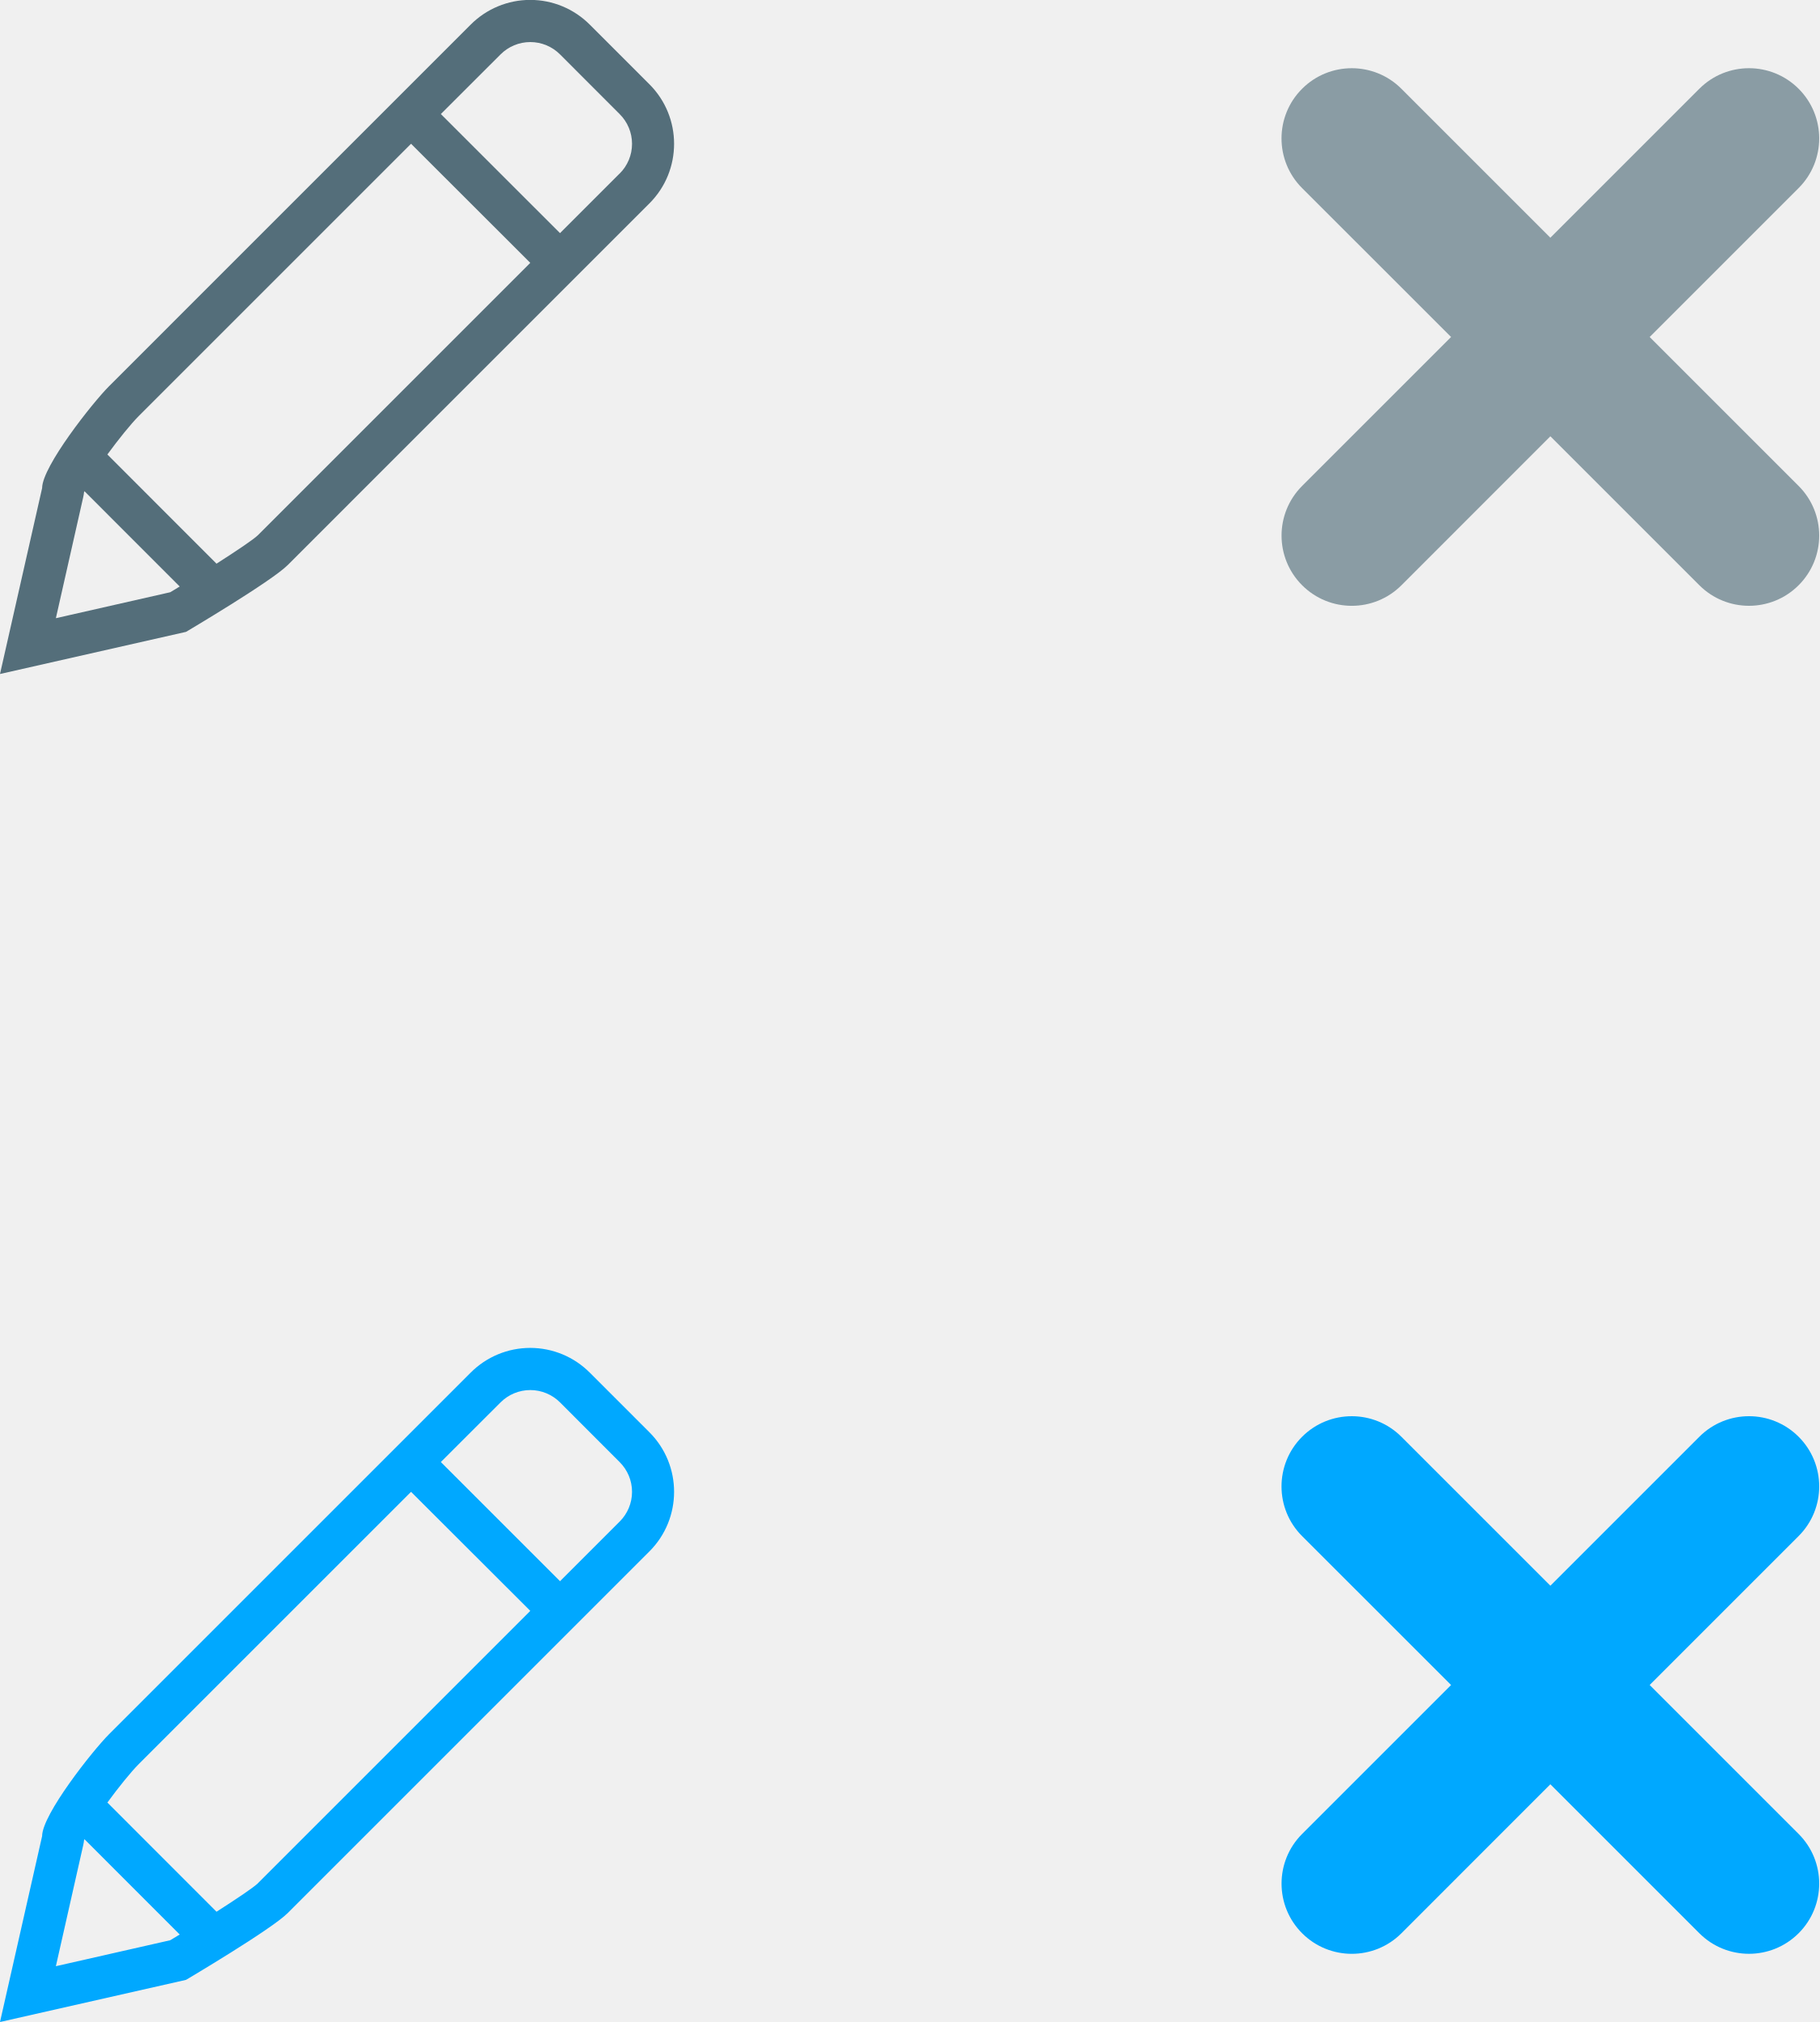
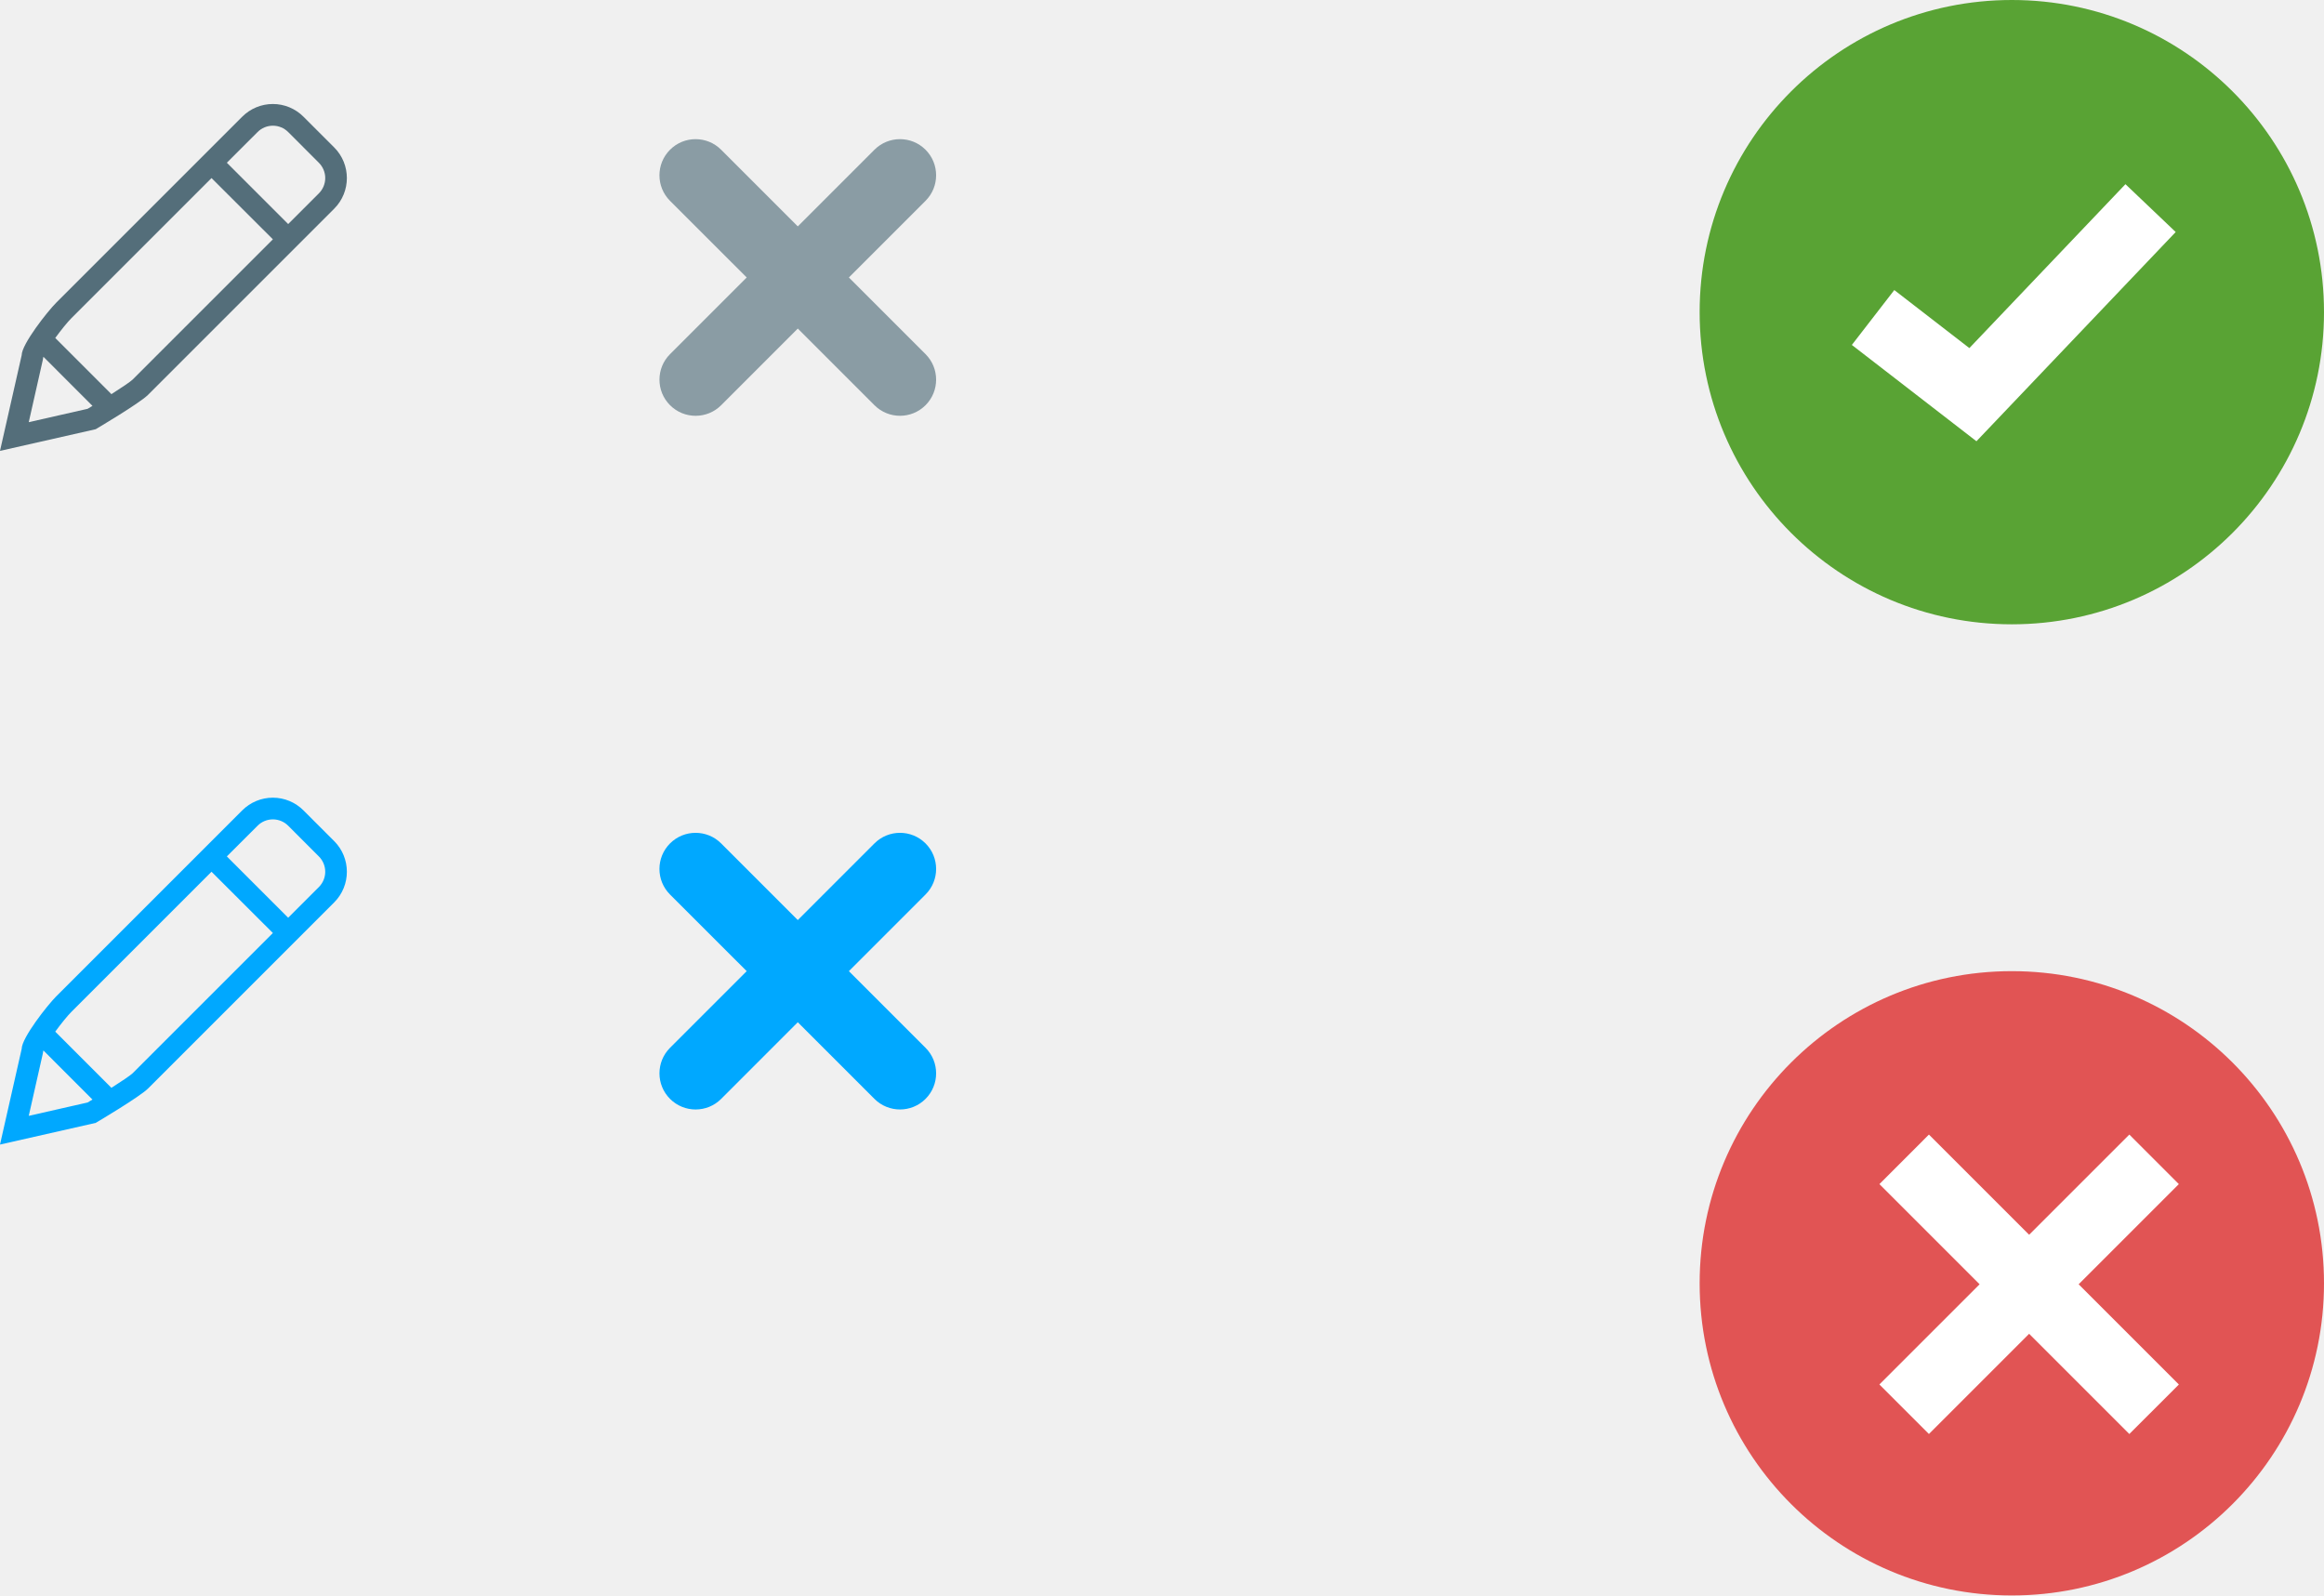
- <svg xmlns="http://www.w3.org/2000/svg" width="27" height="30" viewBox="0 0 27 30">
+ <svg xmlns="http://www.w3.org/2000/svg" width="67" height="46" viewBox="0 0 67 46">
  <g fill="none" fill-rule="evenodd">
-     <path d="M9.634 1.25L8.75.366a1.247 1.247 0 0 0-1.768 0L1.616 5.732c-.244.245-.99 1.189-.991 1.509L0 10l2.759-.625s1.265-.747 1.509-.991l5.366-5.366a1.25 1.25 0 0 0 0-1.768zM.829 9.172l.405-1.793a.62.62 0 0 0 .013-.078l.006-.013 1.413 1.414-.141.085-1.696.385zM3.827 7.94c-.07.067-.316.232-.615.423l-1.619-1.62c.166-.227.351-.456.465-.57l4.04-4.04L7.867 3.9l-4.04 4.04zm5.365-5.365l-.884.884L6.54 1.692l.885-.884a.623.623 0 0 1 .884 0l.883.884a.622.622 0 0 1 0 .884z" fill="#546E7A" />
-     <path d="M24.473 5l2.21-2.21a1.041 1.041 0 1 0-1.473-1.473L23 3.527l-2.21-2.21a1.041 1.041 0 1 0-1.473 1.474L21.527 5l-2.21 2.21a1.041 1.041 0 1 0 1.474 1.473L23 6.473l2.21 2.21a1.041 1.041 0 1 0 1.473-1.473L24.473 5z" fill="#8A9CA4" />
-     <path d="M9.634 21.25l-.884-.884a1.247 1.247 0 0 0-1.768 0l-5.366 5.366c-.244.245-.99 1.189-.991 1.509L0 30l2.759-.625s1.265-.747 1.509-.991l5.366-5.366a1.25 1.25 0 0 0 0-1.768zM.829 29.172l.405-1.793a.62.62 0 0 0 .013-.078l.006-.013 1.413 1.414-.141.085-1.696.385zm2.998-1.231c-.07.067-.316.232-.615.423l-1.619-1.62c.166-.227.351-.456.465-.57l4.04-4.04L7.867 23.9l-4.04 4.04zm5.365-5.365l-.884.884-1.768-1.768.885-.884a.623.623 0 0 1 .884 0l.883.884a.622.622 0 0 1 0 .884zM24.473 25l2.21-2.21a1.041 1.041 0 1 0-1.473-1.473L23 23.527l-2.21-2.21a1.041 1.041 0 1 0-1.473 1.474L21.527 25l-2.21 2.21a1.041 1.041 0 1 0 1.474 1.473L23 26.473l2.21 2.21a1.041 1.041 0 1 0 1.473-1.473L24.473 25z" fill="#00A8FF" />
+     <path d="M9.634 4.25l-.884-.884a1.247 1.247 0 0 0-1.768 0L1.616 8.732c-.244.245-.99 1.189-.991 1.509L0 13l2.759-.625s1.265-.747 1.509-.991l5.366-5.366a1.25 1.25 0 0 0 0-1.768zM.829 12.172l.405-1.793a.62.62 0 0 0 .013-.078l.006-.013 1.413 1.414-.141.085-1.696.385zm2.998-1.231c-.07.067-.316.232-.615.423l-1.619-1.62c.166-.227.351-.456.465-.57l4.04-4.04L7.867 6.9l-4.04 4.04zm5.365-5.365l-.884.884L6.54 4.692l.885-.884a.623.623 0 0 1 .884 0l.883.884a.622.622 0 0 1 0 .884z" fill="#546E7A" />
+     <path d="M24.473 8l2.21-2.21a1.041 1.041 0 1 0-1.473-1.473L23 6.527l-2.21-2.21a1.041 1.041 0 1 0-1.473 1.474L21.527 8l-2.21 2.21a1.041 1.041 0 1 0 1.474 1.473L23 9.473l2.21 2.21a1.041 1.041 0 1 0 1.473-1.473L24.473 8z" fill="#8A9CA4" />
+     <path d="M9.634 24.25l-.884-.884a1.247 1.247 0 0 0-1.768 0l-5.366 5.366c-.244.245-.99 1.189-.991 1.509L0 33l2.759-.625s1.265-.747 1.509-.991l5.366-5.366a1.25 1.25 0 0 0 0-1.768zM.829 32.172l.405-1.793a.62.62 0 0 0 .013-.078l.006-.013 1.413 1.414-.141.085-1.696.385zm2.998-1.231c-.07.067-.316.232-.615.423l-1.619-1.62c.166-.227.351-.456.465-.57l4.04-4.04L7.867 26.9l-4.04 4.04zm5.365-5.365l-.884.884-1.768-1.768.885-.884a.623.623 0 0 1 .884 0l.883.884a.622.622 0 0 1 0 .884zM24.473 28l2.21-2.21a1.041 1.041 0 1 0-1.473-1.473L23 26.527l-2.21-2.21a1.041 1.041 0 1 0-1.473 1.474L21.527 28l-2.21 2.21a1.041 1.041 0 1 0 1.474 1.473L23 29.473l2.21 2.21a1.041 1.041 0 1 0 1.473-1.473L24.473 28z" fill="#00A8FF" />
+     <g transform="translate(49)">
+       <rect fill="#59A334" width="18" height="18" rx="9" />
+       <path stroke="#FFF" stroke-width="2" d="M5 9.154l2.878 2.225L13 6" />
+     </g>
+     <rect fill="#E15454" x="49" y="28" width="18" height="18" rx="9" />
+     <path fill="#FFF" d="M54.182 39.917l7.206-7.205 1.427 1.428-7.205 7.205z" />
+     <path fill="#FFF" d="M55.61 32.712l7.206 7.206-1.428 1.427-7.205-7.205z" />
  </g>
</svg>
